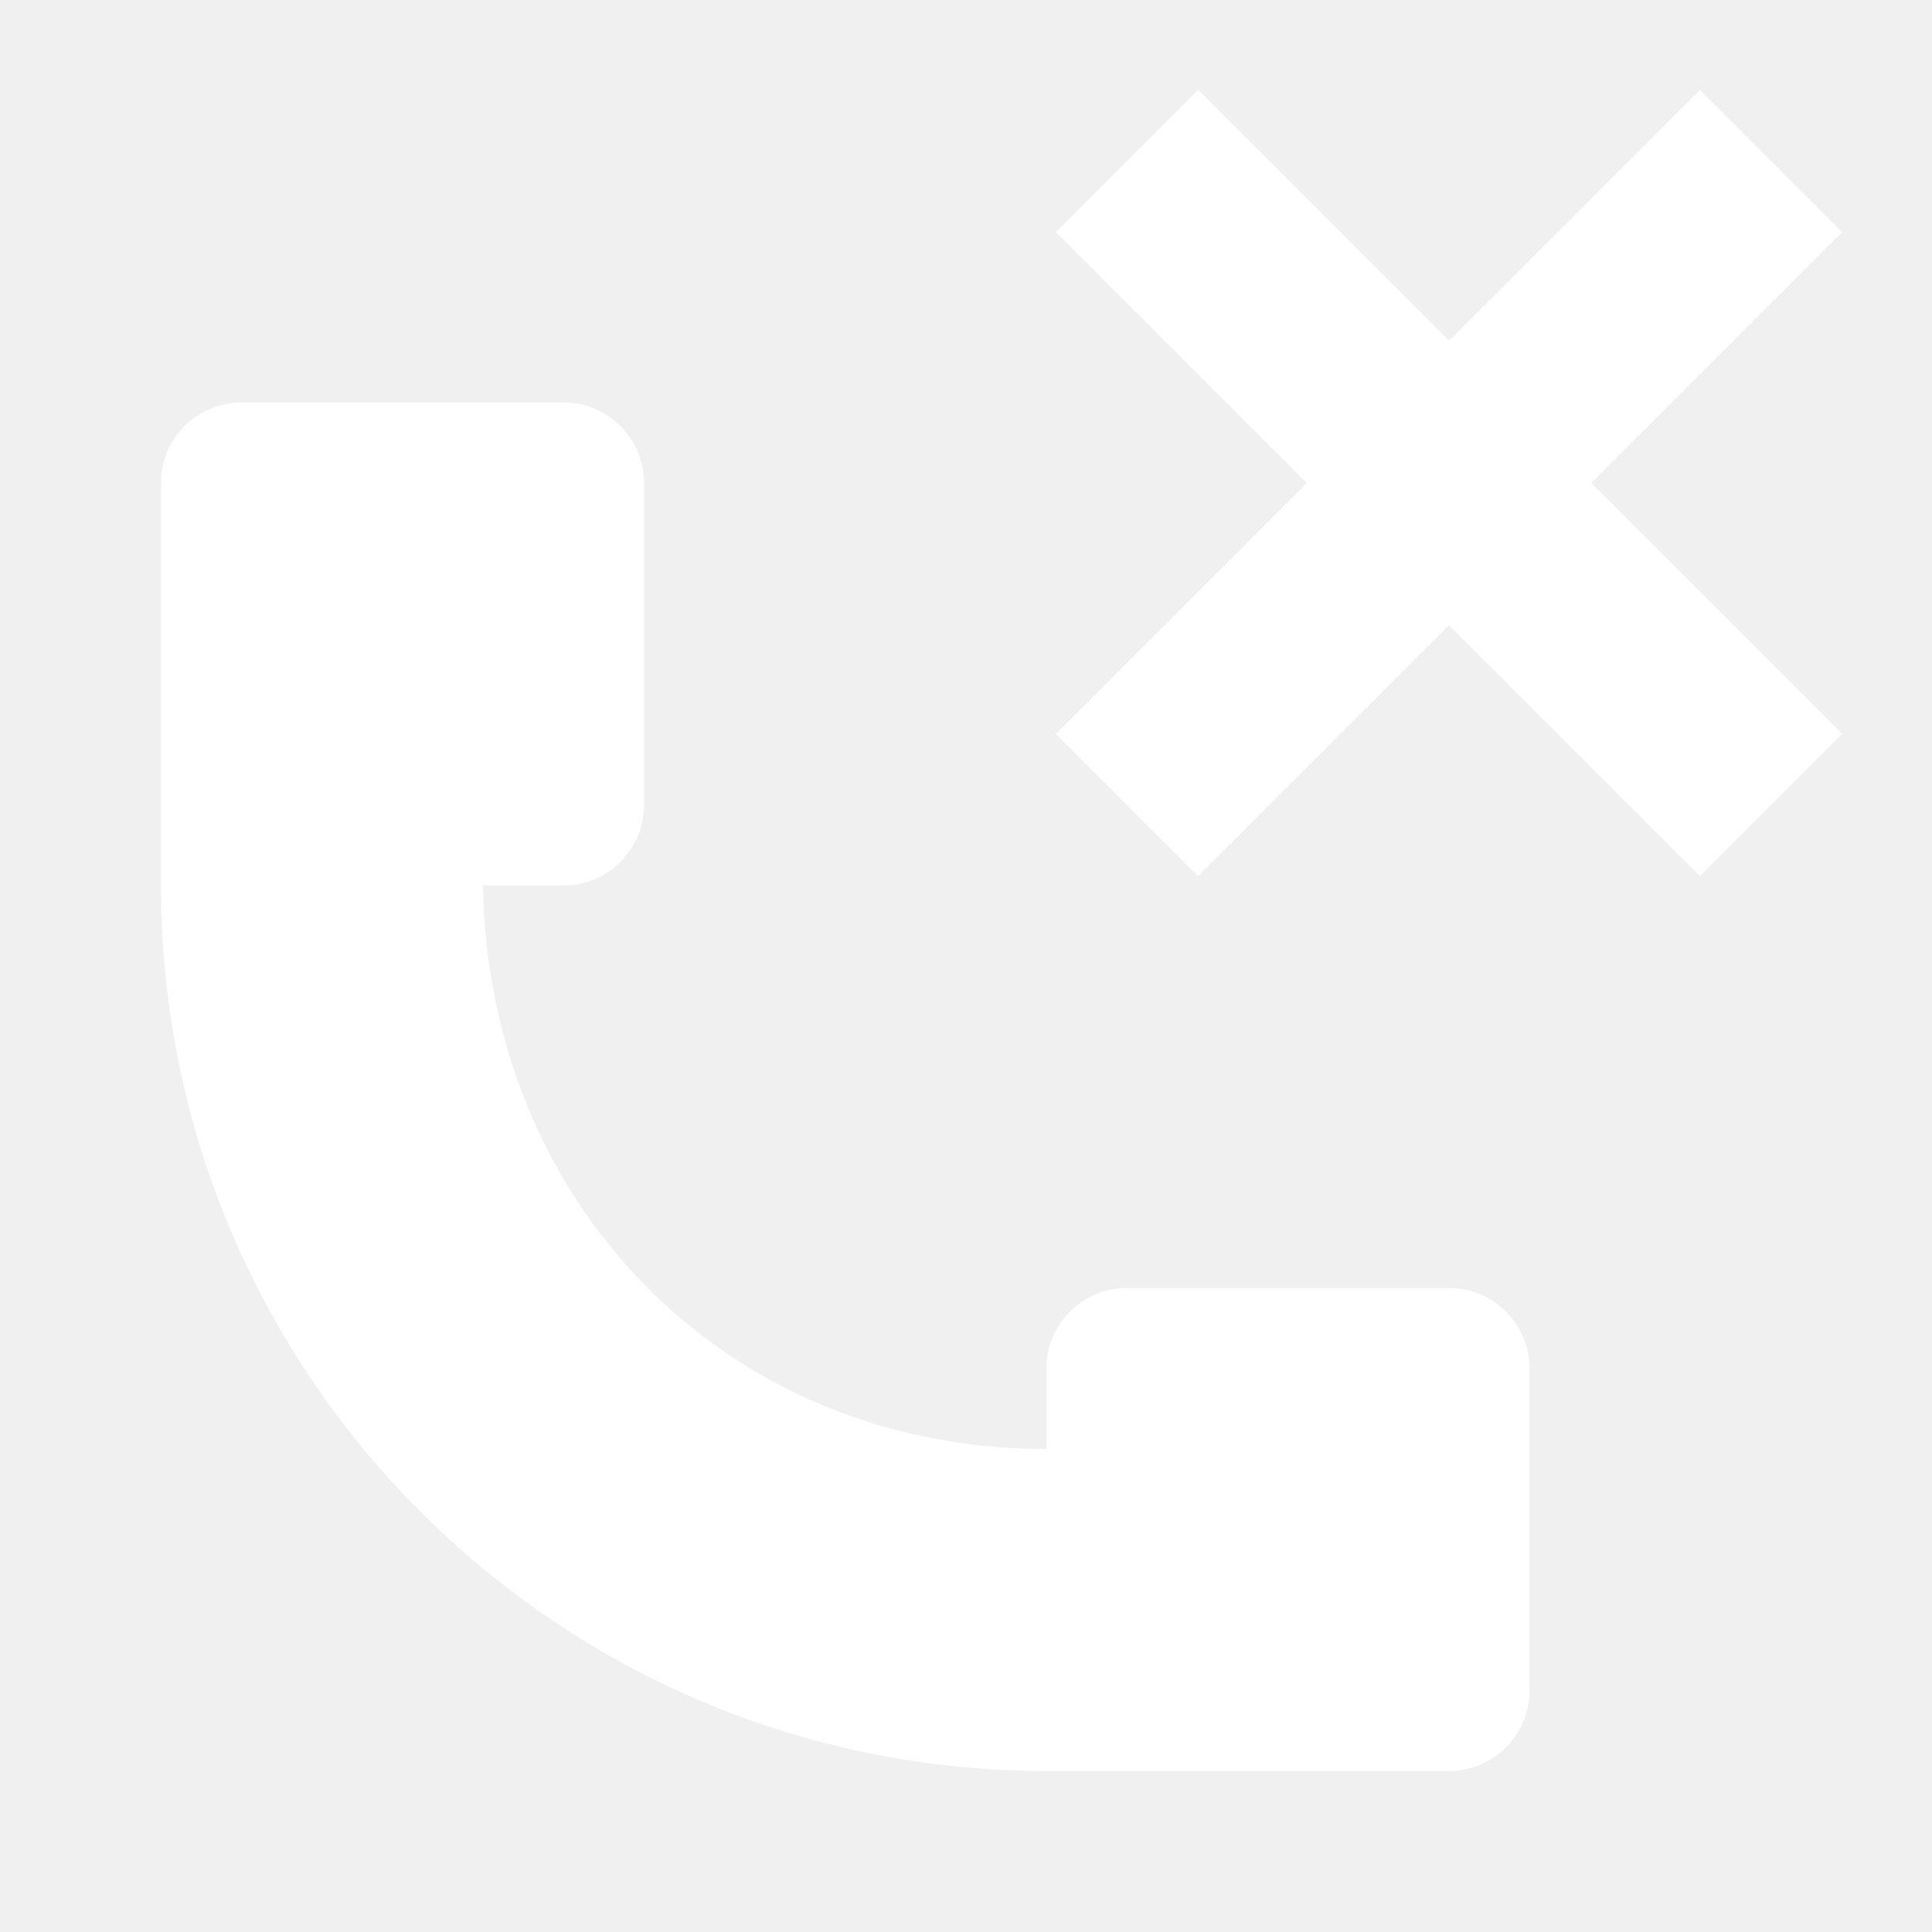
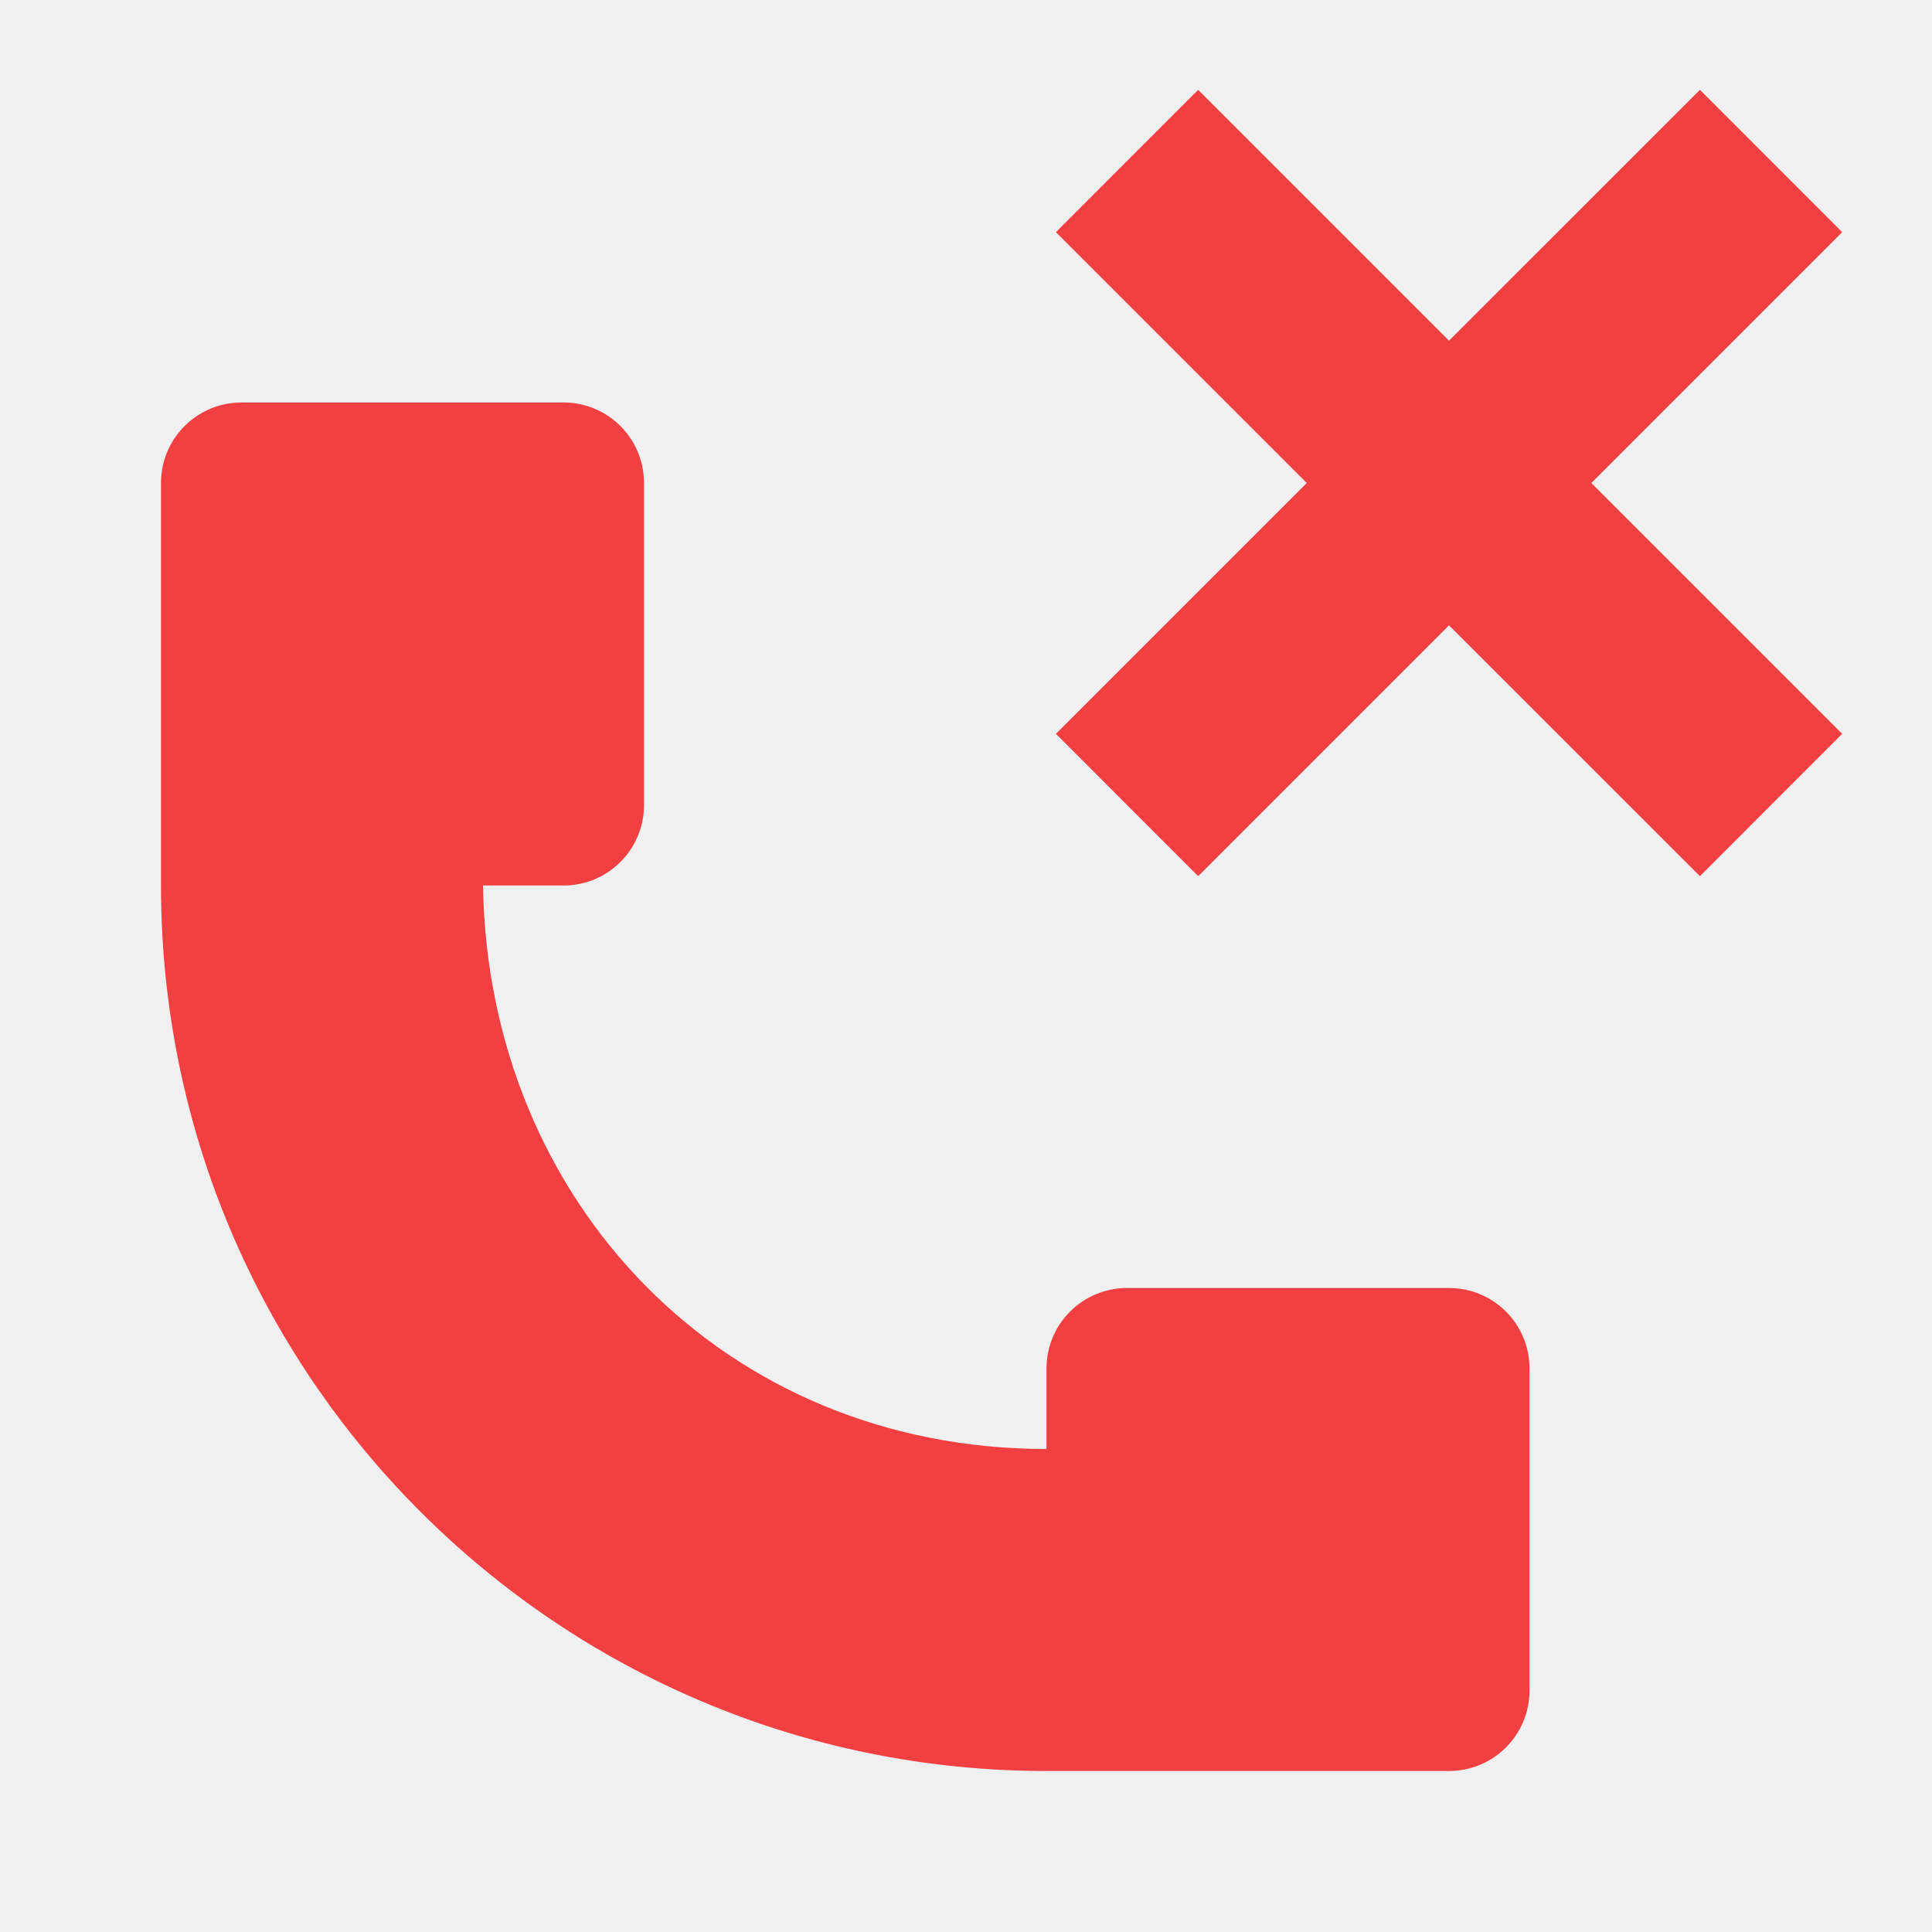
<svg xmlns="http://www.w3.org/2000/svg" viewBox="0 0 24 24" width="24" height="24">
-   <path fill="#fff" d="M21.117 1.116L22.884 2.884L19.768 6L22.884 9.116L21.117 10.884L18 7.768L14.884 10.884L13.117 9.116L16.233 6L13.117 2.884L14.884 1.116L18 4.232L21.117 1.116ZM18 22H13C6.925 22 2 17.075 2 11V6C2 5.447 2.448 5 3 5H7C7.553 5 8 5.447 8 6V10C8 10.553 7.553 11 7 11H6C6.063 14.938 9 18 13 18V17C13 16.447 13.447 16 14 16H18C18.553 16 19 16.447 19 17V21C19 21.553 18.553 22 18 22Z" />
+   <path fill="#F23F42" d="M21.117 1.116L22.884 2.884L19.768 6L22.884 9.116L21.117 10.884L18 7.768L14.884 10.884L13.117 9.116L16.233 6L13.117 2.884L14.884 1.116L18 4.232L21.117 1.116ZM18 22H13C6.925 22 2 17.075 2 11V6C2 5.447 2.448 5 3 5H7C7.553 5 8 5.447 8 6V10C8 10.553 7.553 11 7 11H6C6.063 14.938 9 18 13 18V17C13 16.447 13.447 16 14 16H18C18.553 16 19 16.447 19 17V21C19 21.553 18.553 22 18 22Z" />
</svg>
